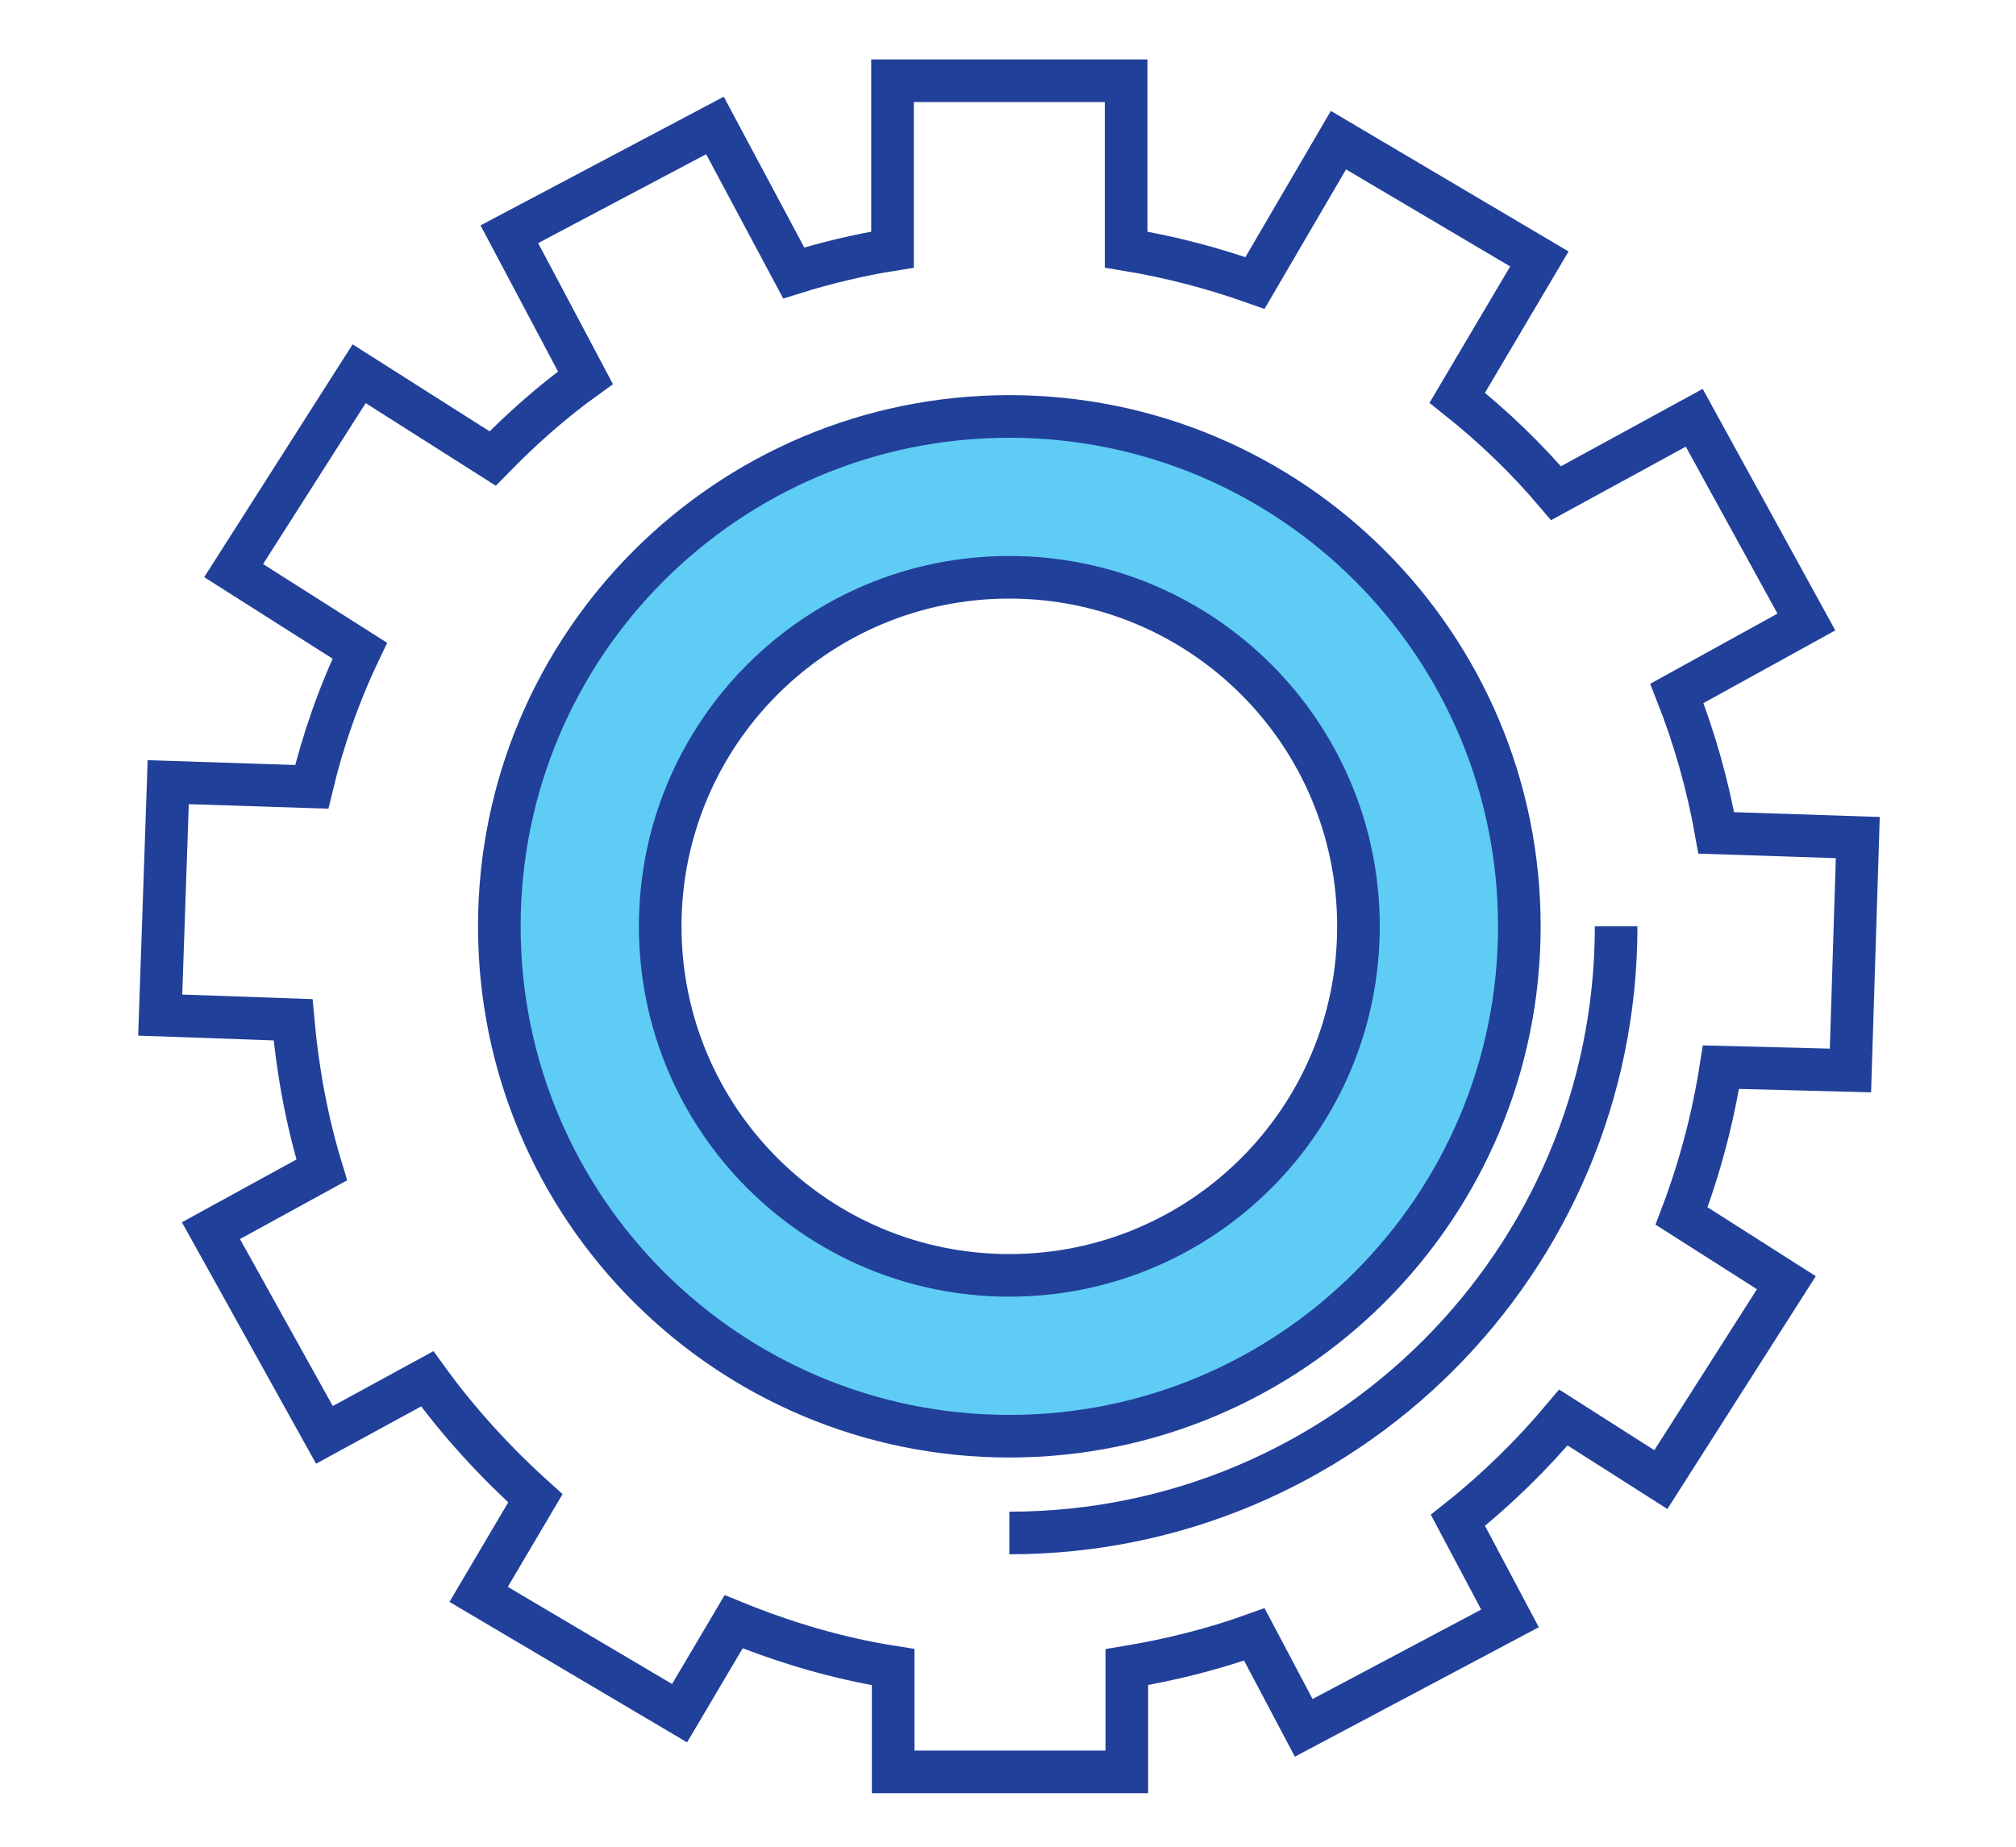
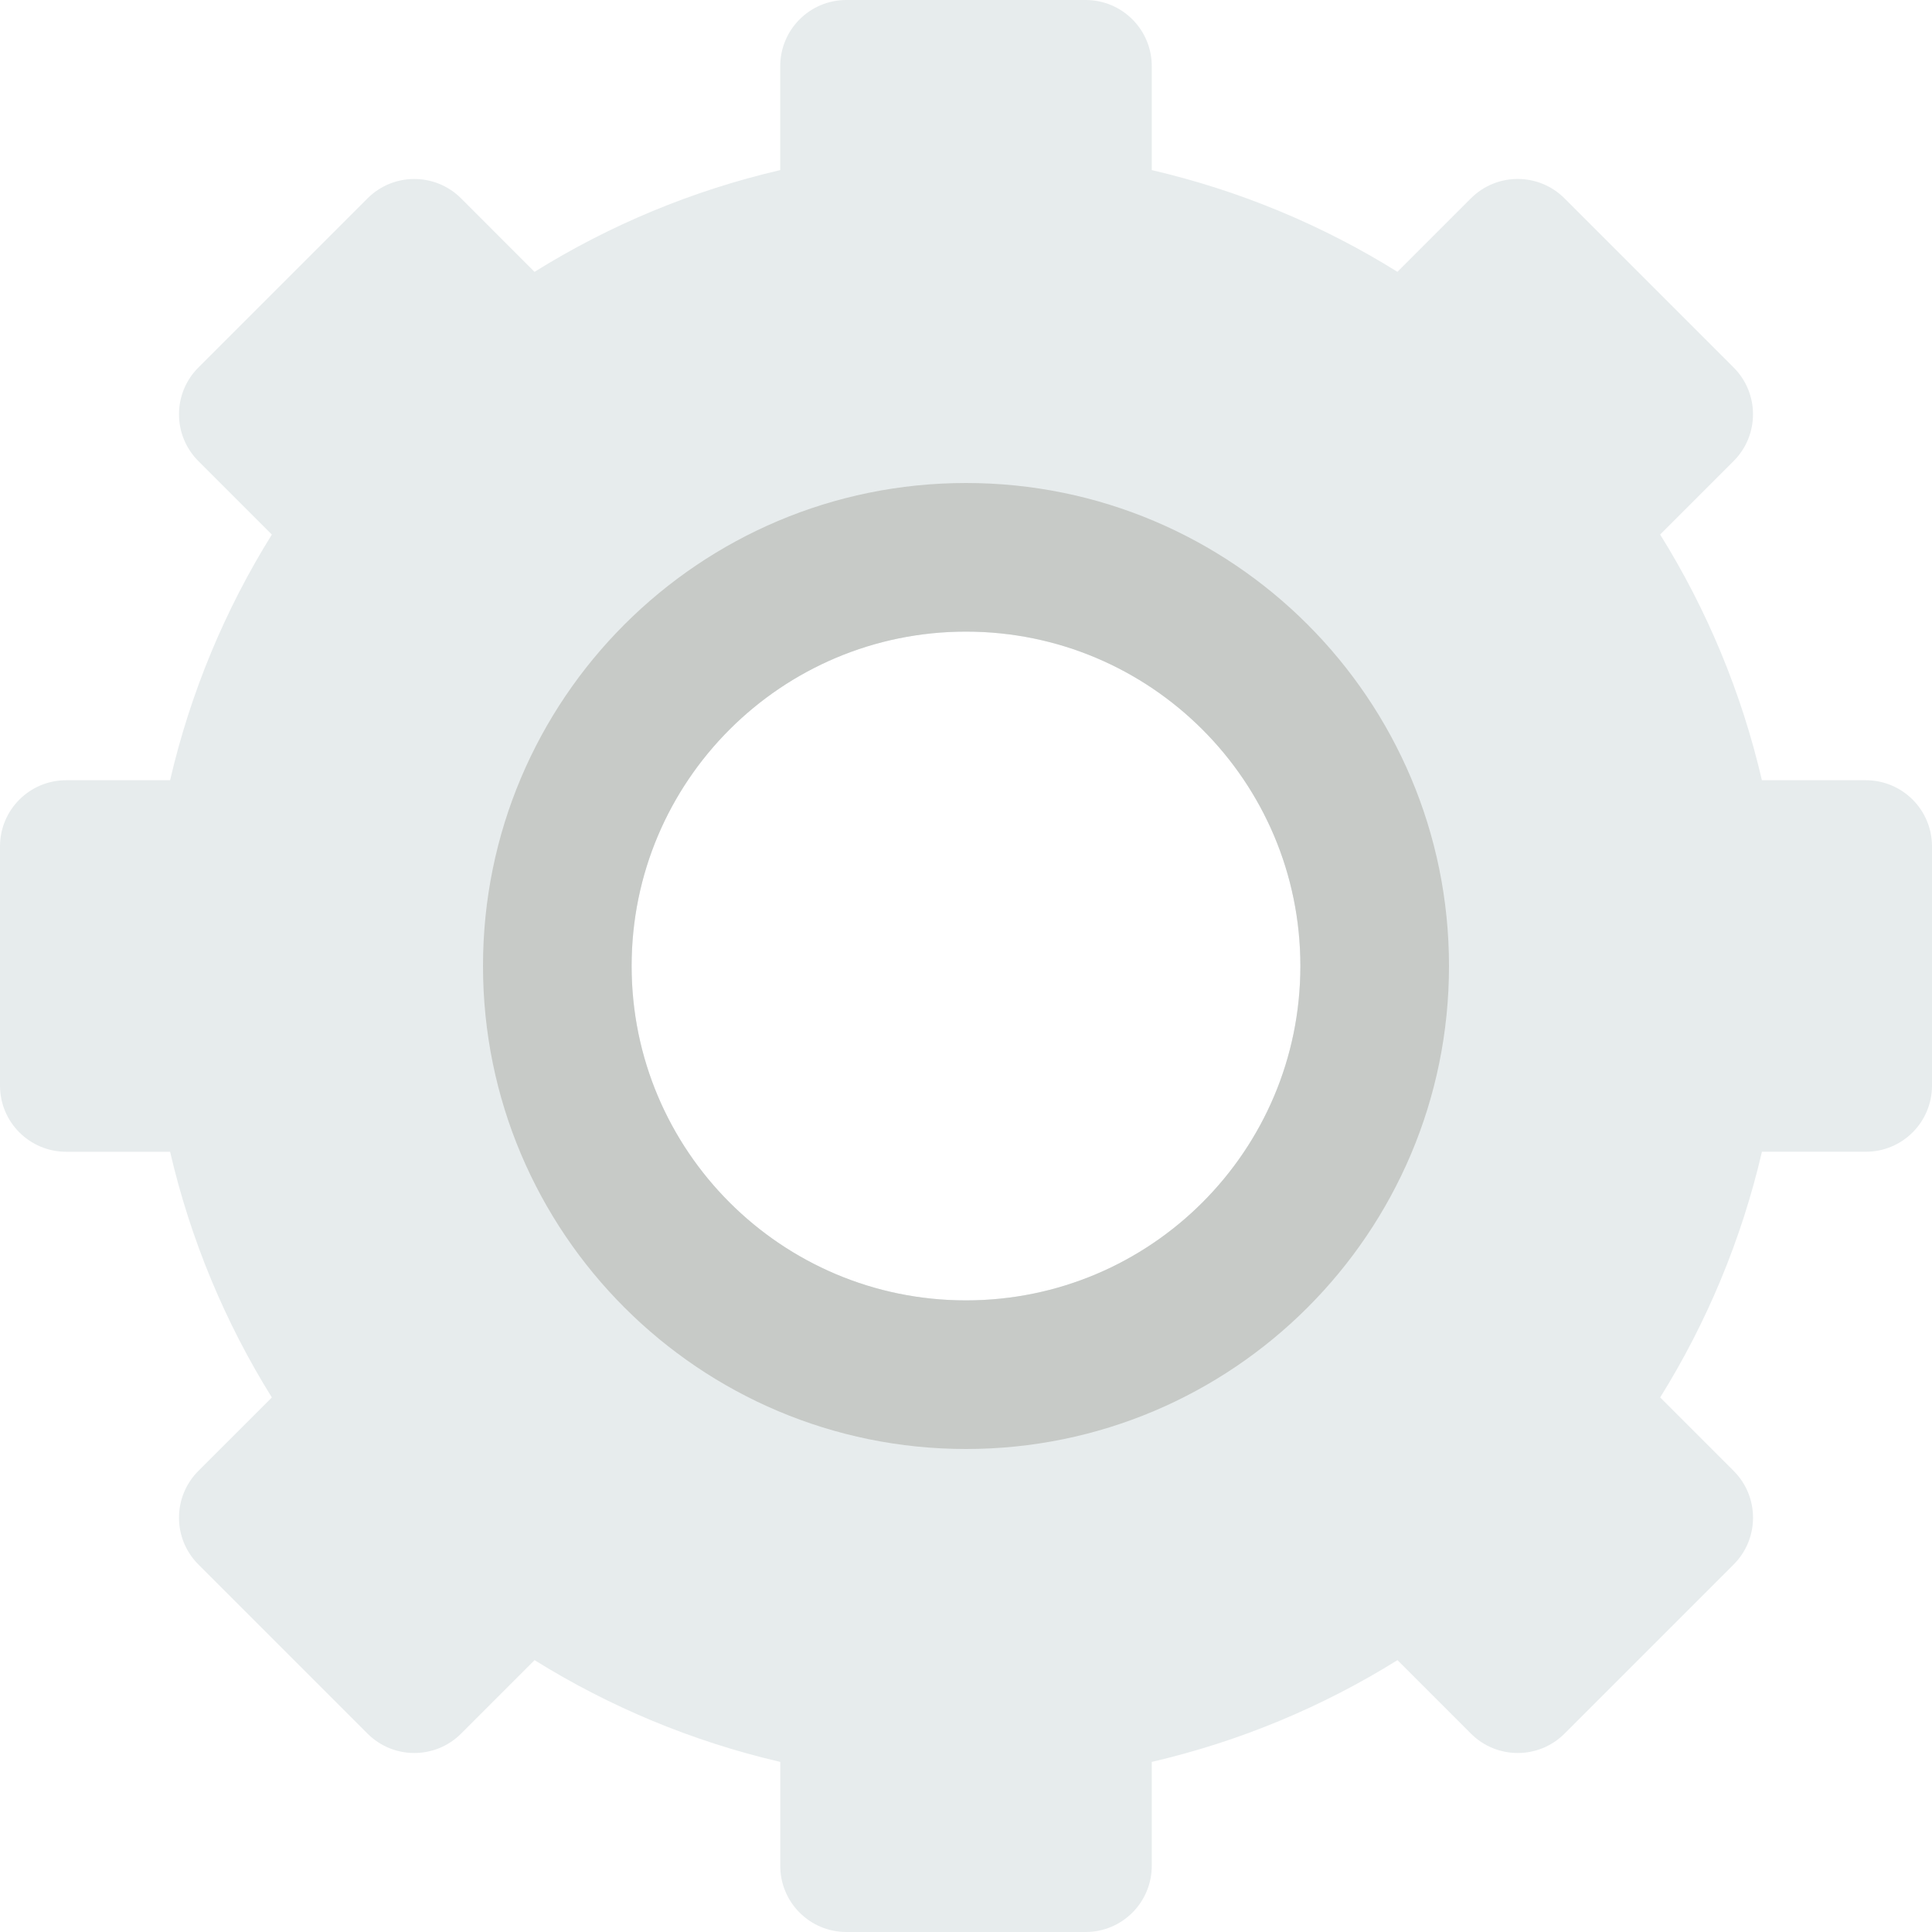
- <svg xmlns="http://www.w3.org/2000/svg" version="1.1" id="Layer_1" x="0px" y="0px" viewBox="0 0 302 276.7" enable-background="new 0 0 302 276.7" xml:space="preserve">
+ <svg xmlns="http://www.w3.org/2000/svg" version="1.1" id="Capa_1" x="0px" y="0px" viewBox="0 0 52 52" style="enable-background:new 0 0 52 52;" xml:space="preserve">
+   <path style="fill:#E7ECED;" d="M50.219,21h-2.797c-0.552-2.375-1.486-4.602-2.739-6.613l1.978-1.978  c0.695-0.695,0.695-1.823,0-2.518l-4.553-4.553c-0.695-0.695-1.823-0.695-2.518,0l-1.978,1.978C35.602,6.064,33.375,5.13,31,4.578  V1.781C31,0.797,30.203,0,29.219,0h-6.439C21.797,0,21,0.797,21,1.781v2.797c-2.375,0.552-4.602,1.486-6.613,2.739L12.41,5.339  c-0.695-0.695-1.823-0.695-2.518,0L5.339,9.892c-0.695,0.695-0.695,1.823,0,2.518l1.978,1.978C6.064,16.398,5.13,18.625,4.578,21  H1.781C0.797,21,0,21.797,0,22.781v6.439C0,30.203,0.797,31,1.781,31h2.797c0.552,2.375,1.486,4.602,2.739,6.613L5.339,39.59  c-0.695,0.696-0.695,1.823,0,2.518l4.553,4.553c0.695,0.695,1.823,0.695,2.518,0l1.978-1.978c2.011,1.252,4.238,2.187,6.613,2.739  v2.797C21,51.203,21.797,52,22.781,52h6.439C30.203,52,31,51.203,31,50.219v-2.797c2.375-0.552,4.602-1.486,6.613-2.739l1.978,1.978  c0.695,0.695,1.823,0.695,2.518,0l4.553-4.553c0.695-0.695,0.695-1.823,0-2.518l-1.978-1.978c1.252-2.01,2.186-4.238,2.739-6.613  h2.797C51.203,31,52,30.203,52,29.219v-6.439C52,21.797,51.203,21,50.219,21z M26,35c-4.971,0-9-4.03-9-9c0-4.971,4.029-9,9-9  s9,4.029,9,9C35,30.97,30.971,35,26,35z" />
+   <path style="fill:#C7CAC7;" d="M26,13c-7.18,0-13,5.82-13,13s5.82,13,13,13s13-5.82,13-13S33.18,13,26,13z M26,35  c-4.971,0-9-4.03-9-9c0-4.971,4.029-9,9-9s9,4.029,9,9C35,30.97,30.971,35,26,35z" />
  <g>
-     <path fill="none" stroke="#21409A" stroke-width="6.384" stroke-miterlimit="10" d="M277.2,160.4l1.1-34.9l-21.2-0.7   c-1.3-7.3-3.3-14.3-5.9-20.9l19.4-10.7l-16.8-30.6l-20.7,11.3c-4.4-5.2-9.4-10-14.8-14.3l12.3-20.8l-30.1-17.8L188,42.4   c-6.2-2.2-12.6-3.9-19.3-5V12.1h-35v25.3c-5,0.8-10,2-14.8,3.5l-11.8-22.1L76.3,35.1l11.4,21.5c-5,3.6-9.6,7.7-13.9,12.1L53.8,56   L35,85.5l18.9,12c-3.1,6.5-5.5,13.3-7.2,20.4l-21.5-0.7L24,152.1l19.9,0.7c0.7,7.8,2.1,15.3,4.3,22.5l-16.6,9.1L48.6,215l15.4-8.4   c4.7,6.5,10.2,12.5,16.2,17.9l-8.5,14.4l30.1,17.8l8.1-13.7c7.6,3.1,15.6,5.5,23.9,6.8v15.7h35v-15.7c6.6-1.1,13-2.7,19.1-4.9   l7.4,14l30.9-16.4l-7.8-14.7c5.8-4.6,11.1-9.8,15.8-15.4l14.6,9.3l18.8-29.5l-15.7-10c2.7-7.1,4.7-14.6,5.9-22.3L277.2,160.4z" />
-     <path fill="#5FCCF5" stroke="#21409A" stroke-width="6.384" stroke-miterlimit="10" d="M151.2,62.4c-42.2,0-76.4,34.2-76.4,76.4   c0,42.2,34.2,76.4,76.4,76.4c42.2,0,76.4-34.2,76.4-76.4C227.6,96.6,193.4,62.4,151.2,62.4z M151.2,191.1   c-28.9,0-52.3-23.4-52.3-52.3c0-28.9,23.4-52.3,52.3-52.3c28.9,0,52.3,23.4,52.3,52.3C203.5,167.7,180.1,191.1,151.2,191.1z" />
-     <path fill="none" stroke="#21409A" stroke-width="6.384" stroke-miterlimit="10" d="M242.1,138.8c0,50.2-40.7,90.9-90.9,90.9" />
-   </g>
+ </g>
+   <g>
+ </g>
+   <g>
+ </g>
+   <g>
+ </g>
+   <g>
+ </g>
+   <g>
+ </g>
+   <g>
+ </g>
+   <g>
+ </g>
+   <g>
+ </g>
+   <g>
+ </g>
+   <g>
+ </g>
+   <g>
+ </g>
+   <g>
+ </g>
+   <g>
+ </g>
+   <g>
+ </g>
</svg>
